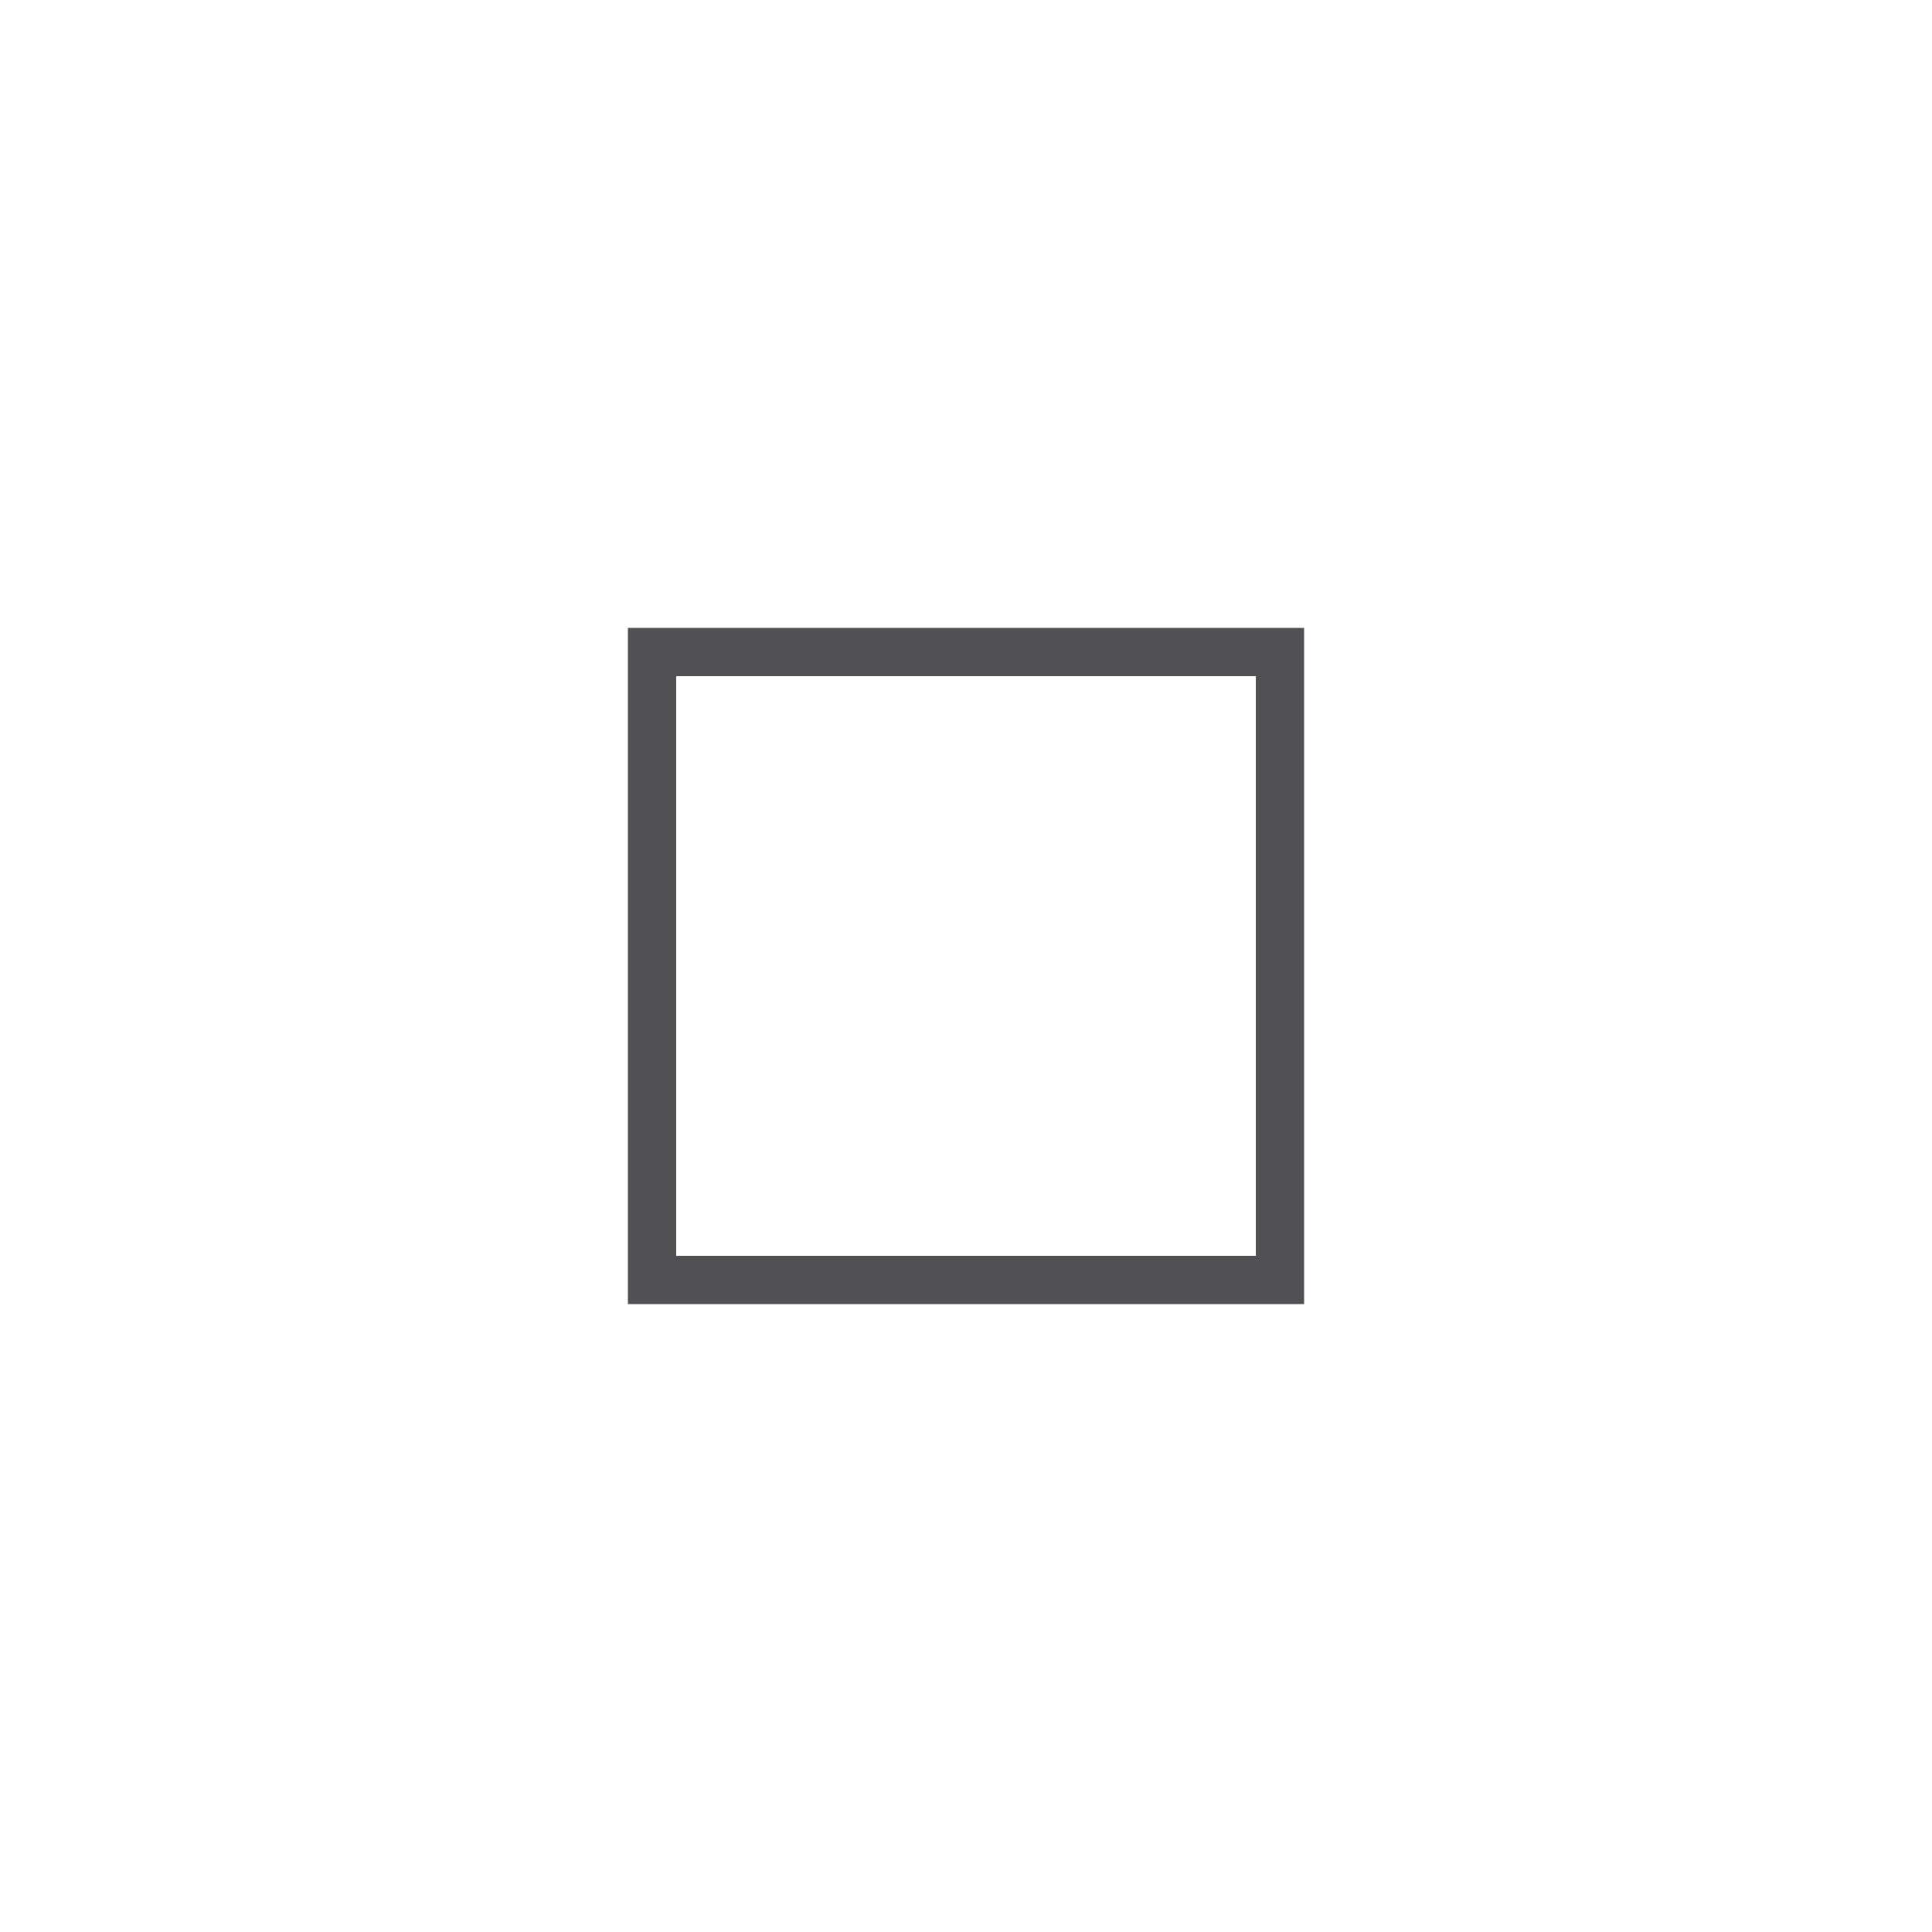
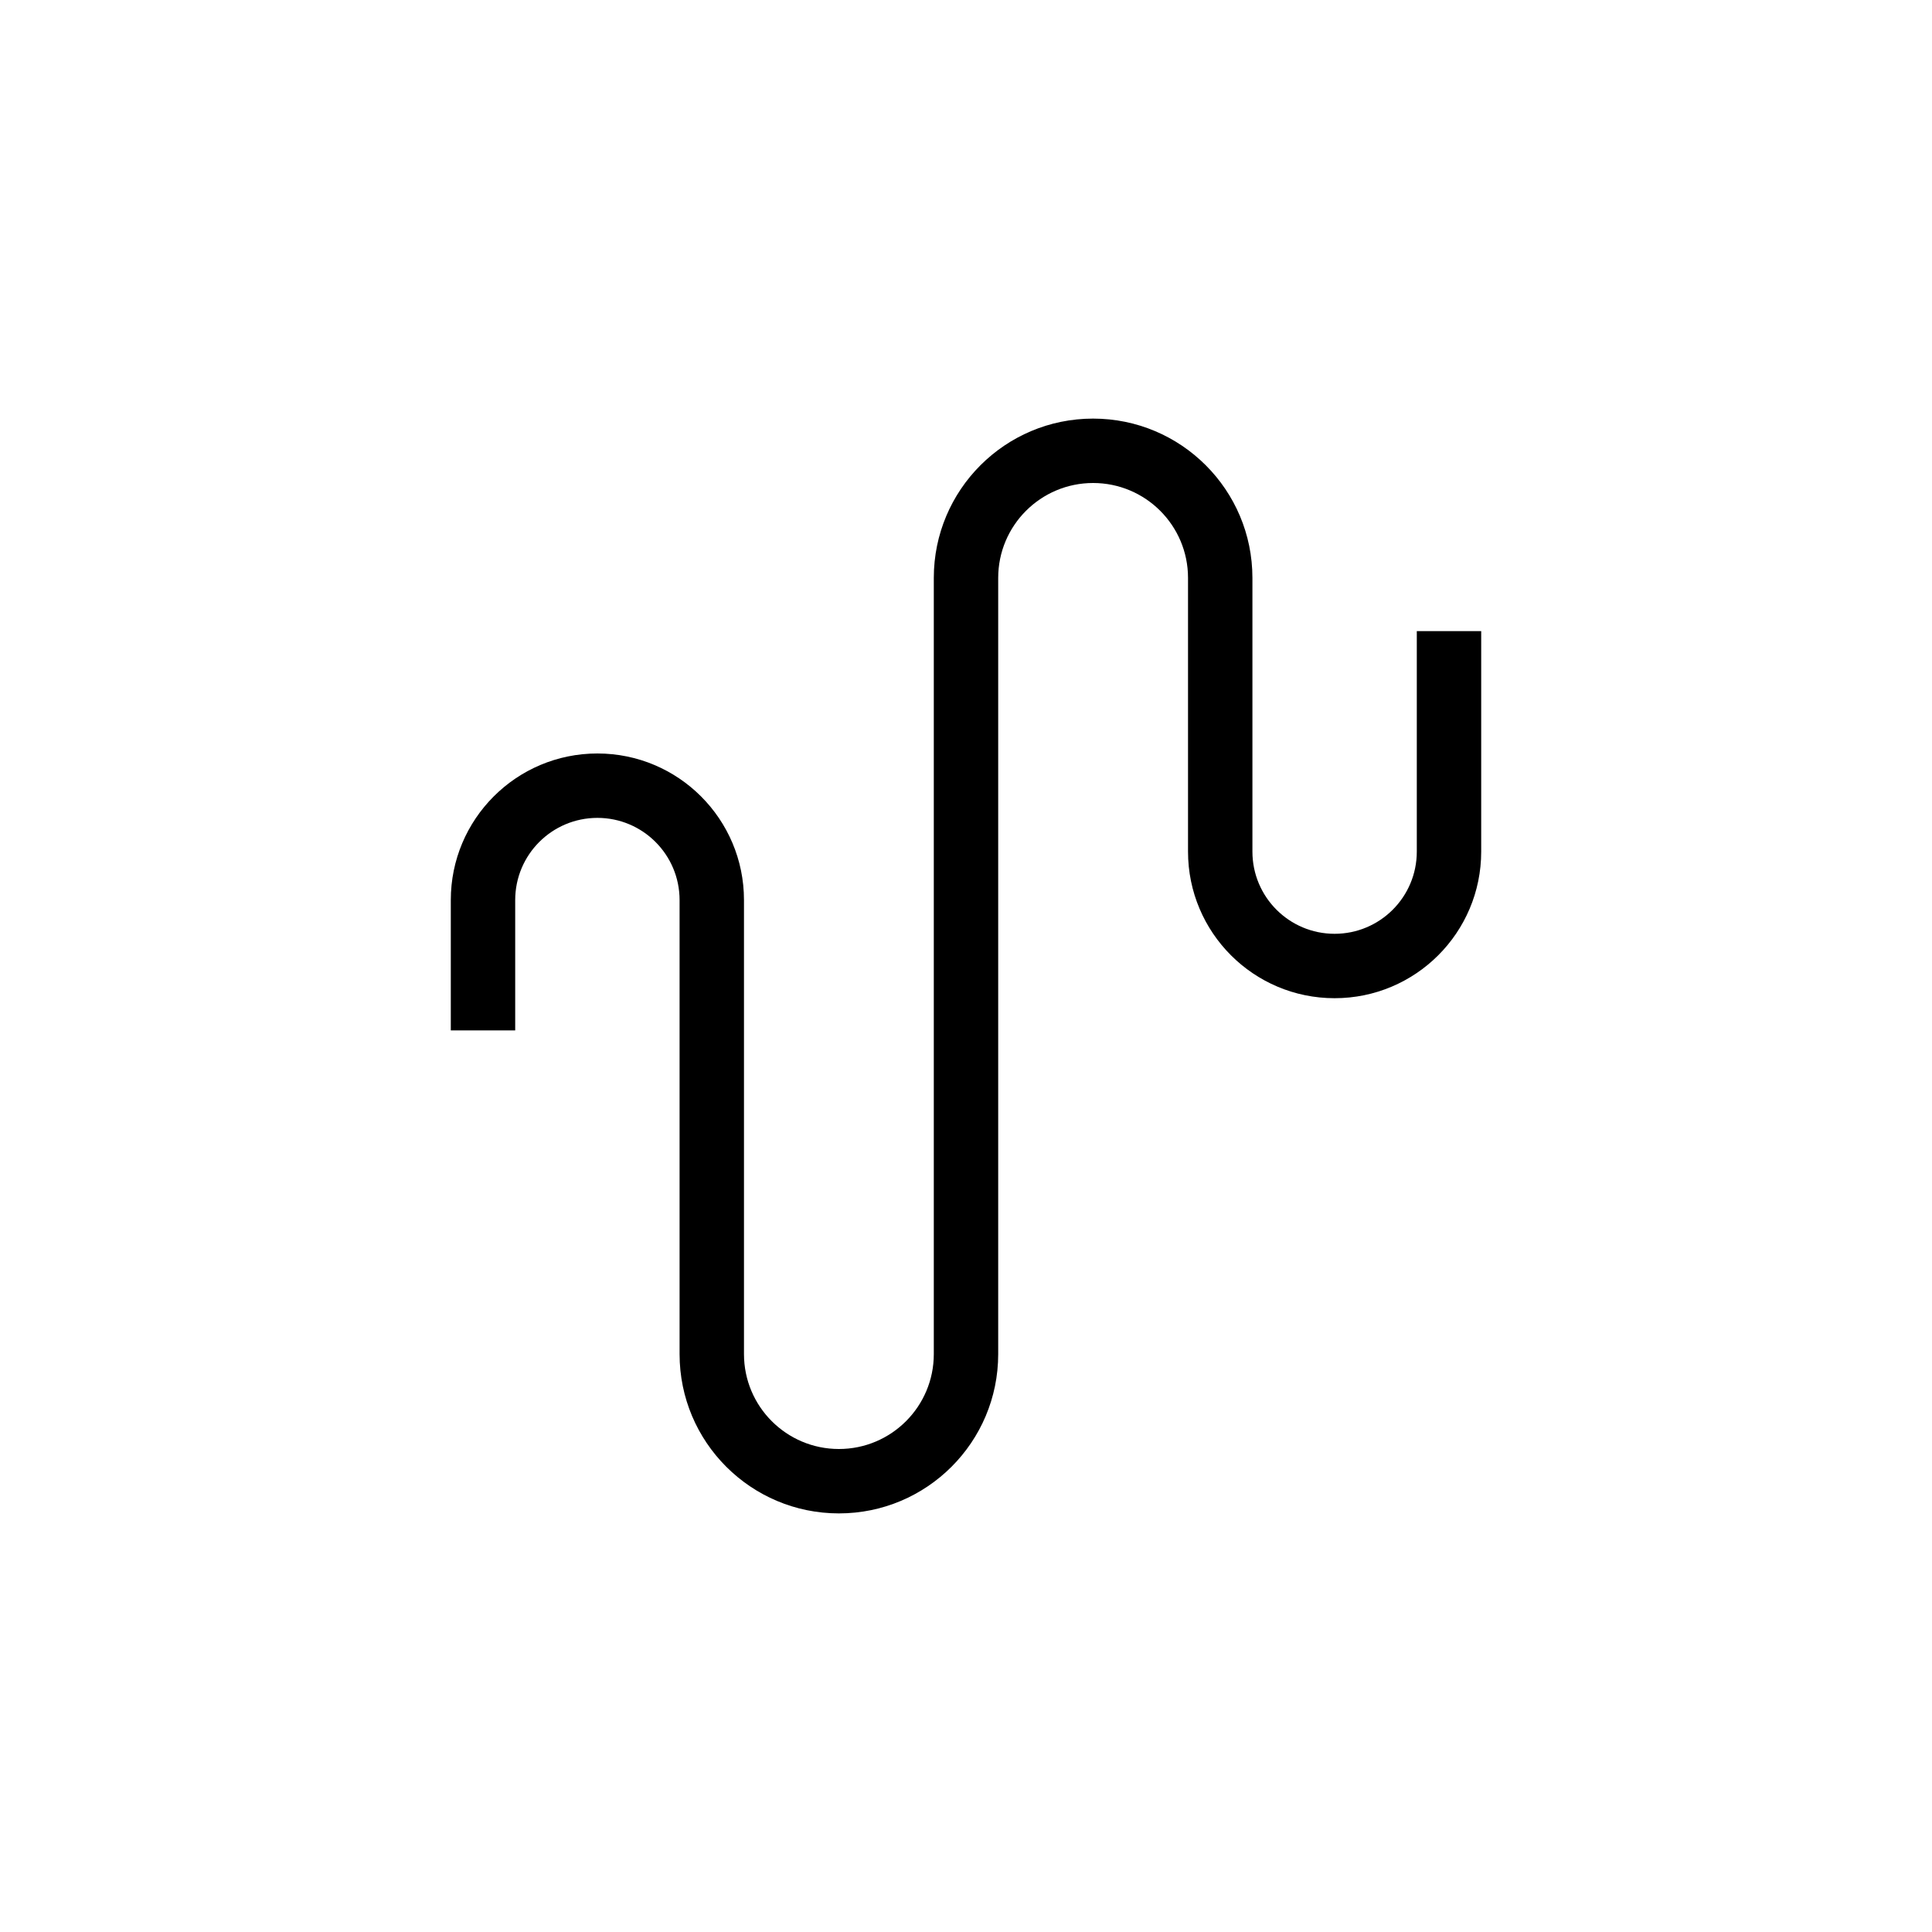
- <svg xmlns="http://www.w3.org/2000/svg" id="Layer_1" data-name="Layer 1" viewBox="0 0 40 40">
-   <g id="Wireframes-v1">
-     <g id="data-visualization">
-       <g id="Group">
-         <rect id="Rectangle" x="13.5" y="13.5" width="13" height="13" style="fill: none;stroke: #515154" />
-       </g>
-     </g>
+ <svg xmlns="http://www.w3.org/2000/svg" width="60px" height="60px" viewBox="0 0 60 60" version="1.1">
+   <g id="speed" stroke="none" stroke-width="1" fill="none" fill-rule="evenodd">
+     <path d="M16,32 L16,27.953 C16,26.543 17.143,25.4 18.553,25.4 C19.962,25.4 21.105,26.543 21.105,27.953 L21.105,42.053 C21.105,44.785 23.32,47 26.053,47 C28.785,47 31,44.785 31,42.053 L31,17.947 C31,16.32 32.32,15 33.947,15 C35.575,15 36.895,16.32 36.895,17.947 L36.895,26.447 C36.895,28.962 38.933,31 41.447,31 C43.962,31 46,28.962 46,26.447 L46,19.6 L44,19.6 L44,26.447 C44,27.857 42.857,29 41.447,29 C40.038,29 38.895,27.857 38.895,26.447 L38.895,17.947 C38.895,15.215 36.68,13 33.947,13 C31.215,13 29,15.215 29,17.947 L29,42.053 C29,43.68 27.68,45 26.053,45 C24.425,45 23.105,43.68 23.105,42.053 L23.105,27.953 C23.105,25.438 21.067,23.4 18.553,23.4 C16.038,23.4 14,25.438 14,27.953 L14,32 L16,32 Z" id="data.speed" fill="#000000" fill-rule="nonzero" />
  </g>
</svg>
